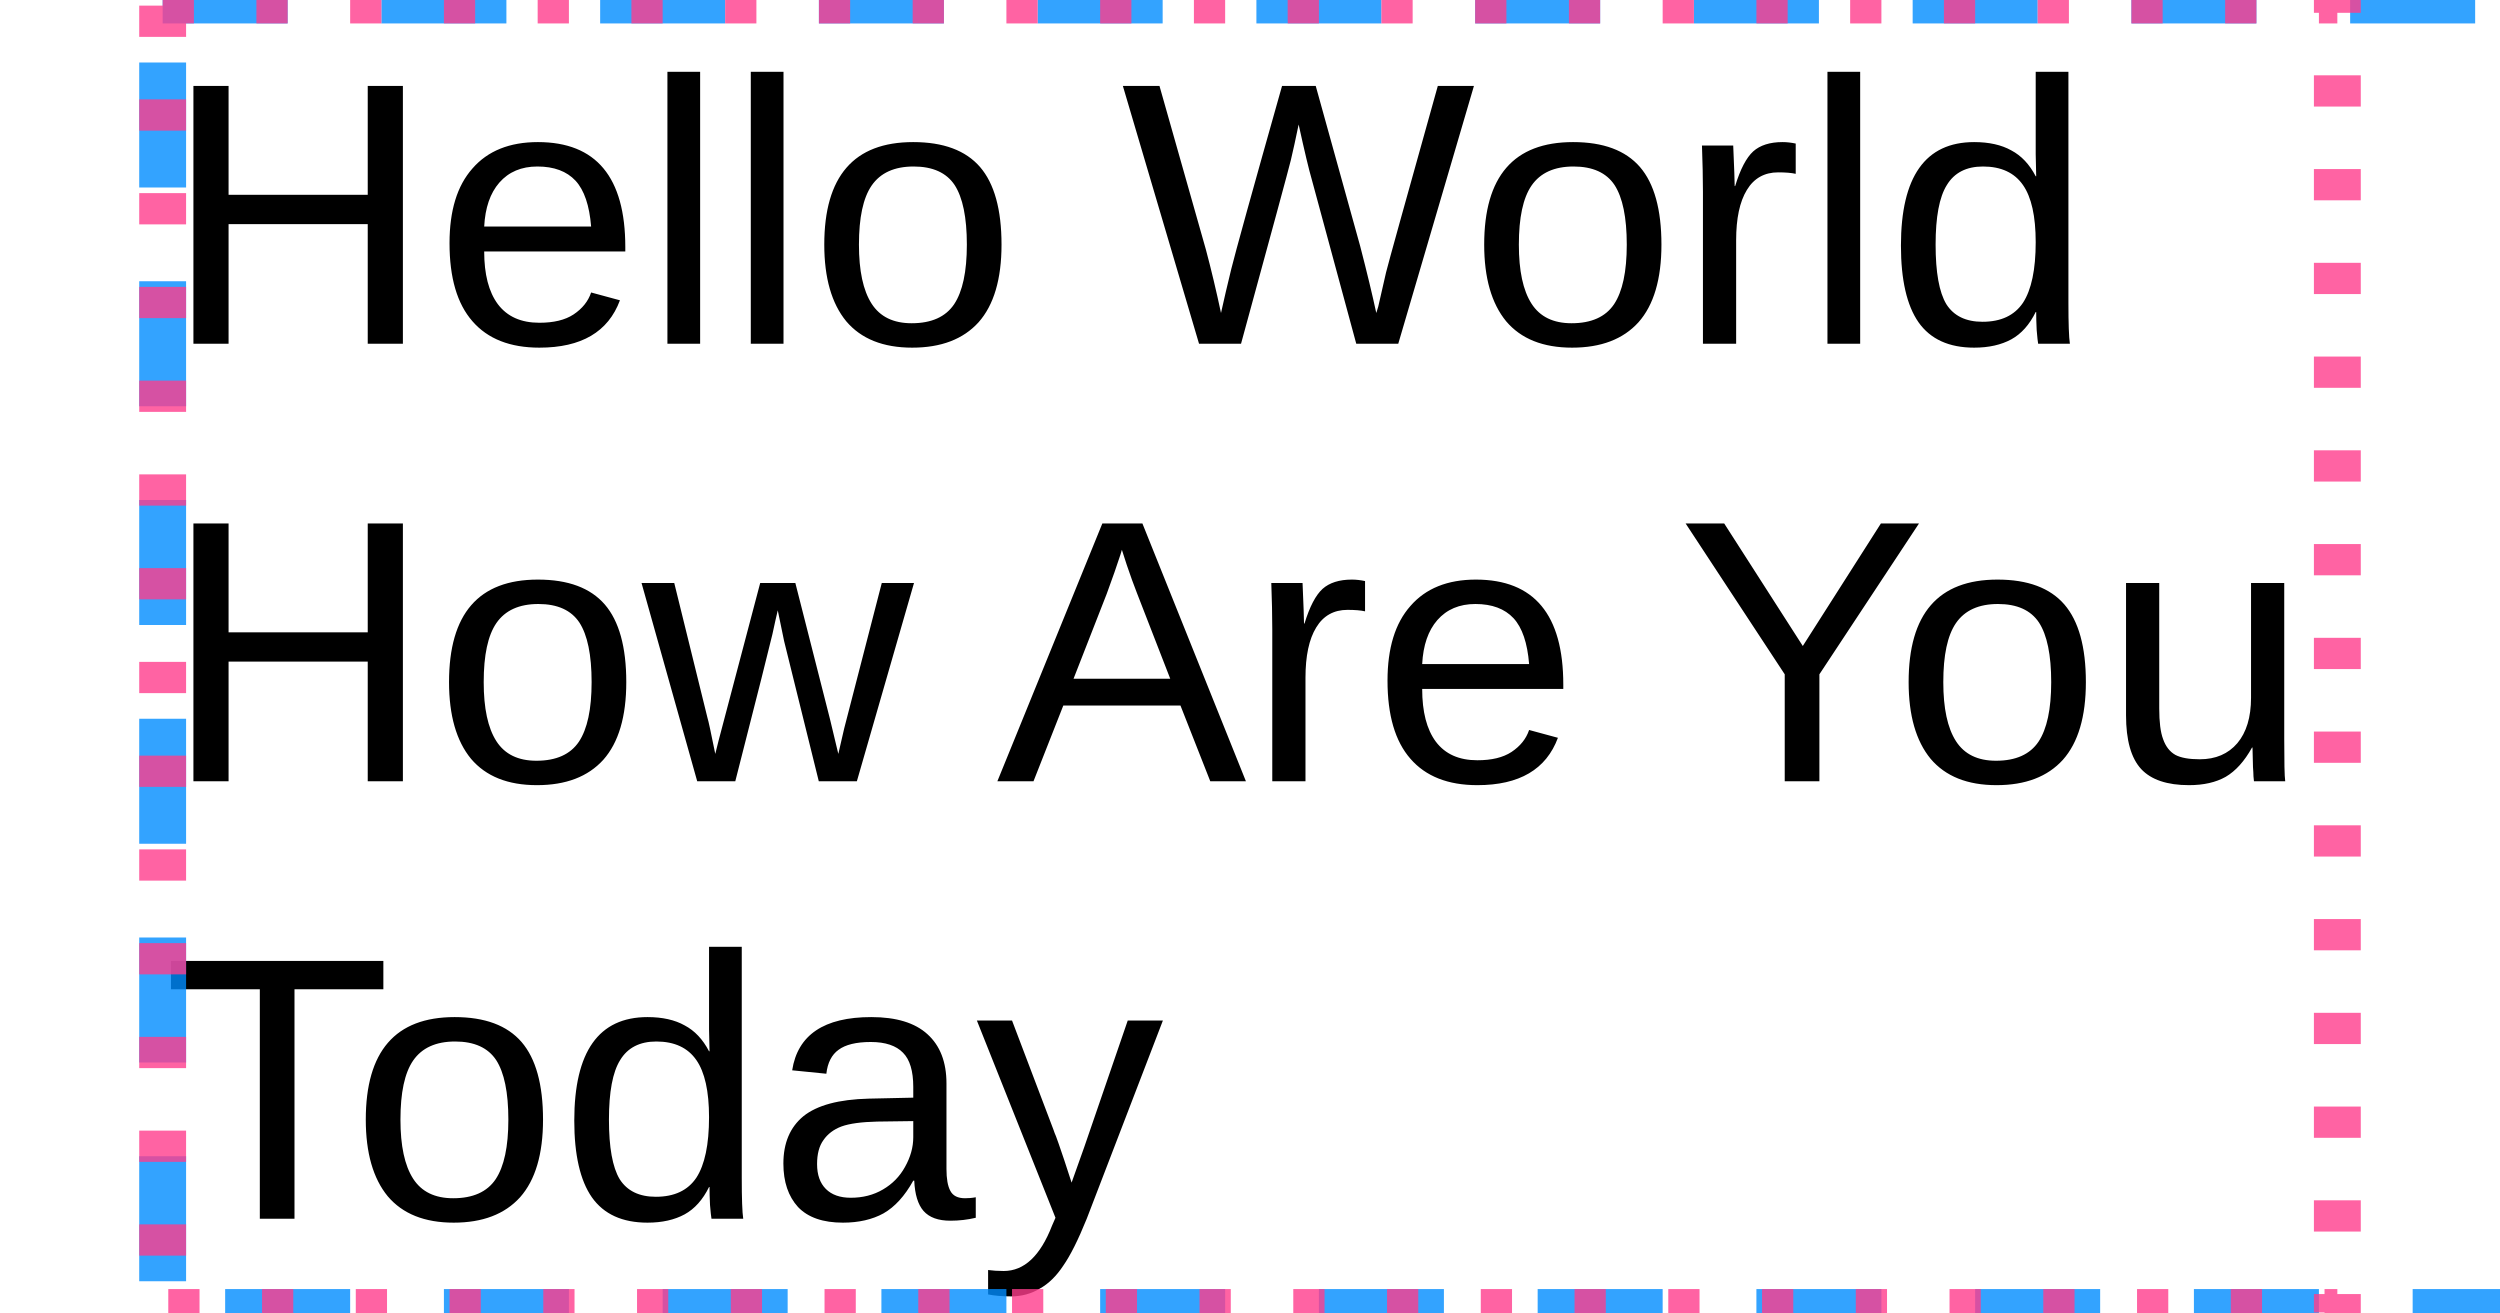
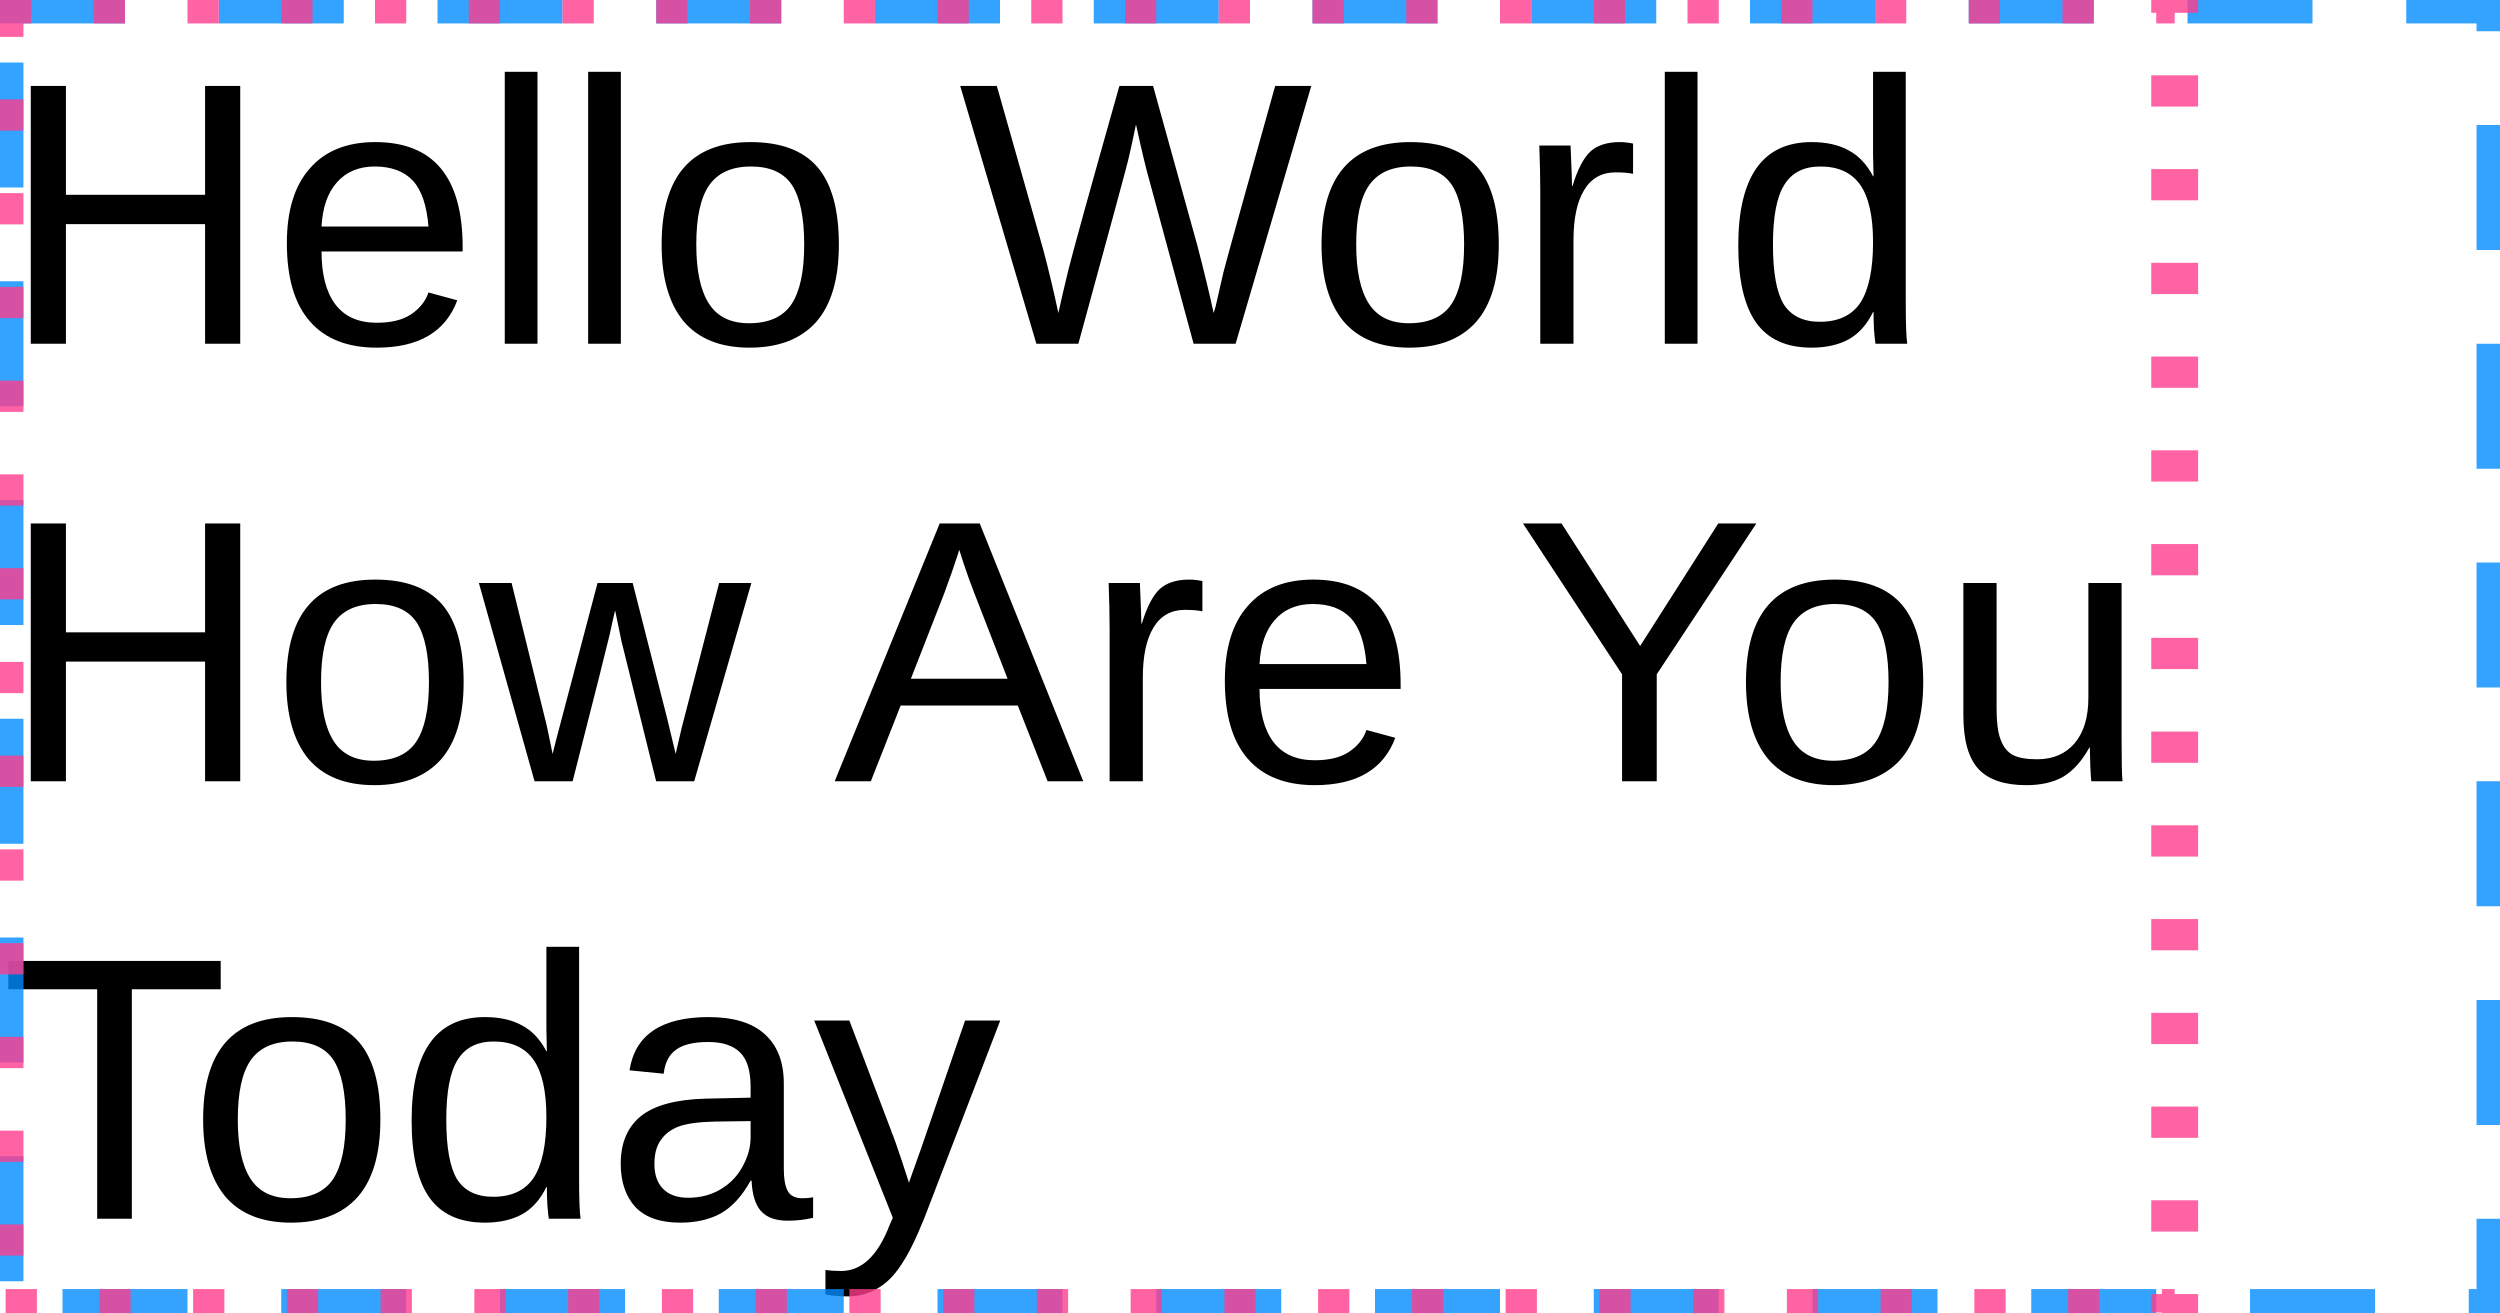
- <svg xmlns="http://www.w3.org/2000/svg" width="80" height="42" viewBox="0 0 69.59 42">
+ <svg xmlns="http://www.w3.org/2000/svg" width="80" height="42" viewBox="0 0 80 42">
  <text x="0" y="11" font-family="Arial" font-size="12" fill="#000000" font-weight="400" xml:space="preserve">Hello World </text>
  <text x="0" y="25" font-family="Arial" font-size="12" fill="#000000" font-weight="400" xml:space="preserve">How Are You </text>
  <text x="0" y="39" font-family="Arial" font-size="12" fill="#000000" font-weight="400" xml:space="preserve">Today</text>
  <rect x="0" y="0" width="80" height="42" fill="none" stroke="rgba(0,140,255,0.8)" stroke-width="1.5" stroke-dasharray="4,3" />
  <rect x="0" y="0" width="69.59" height="42" fill="none" stroke="rgba(255,60,140,0.8)" stroke-width="1.5" stroke-dasharray="1,2" />
</svg>
